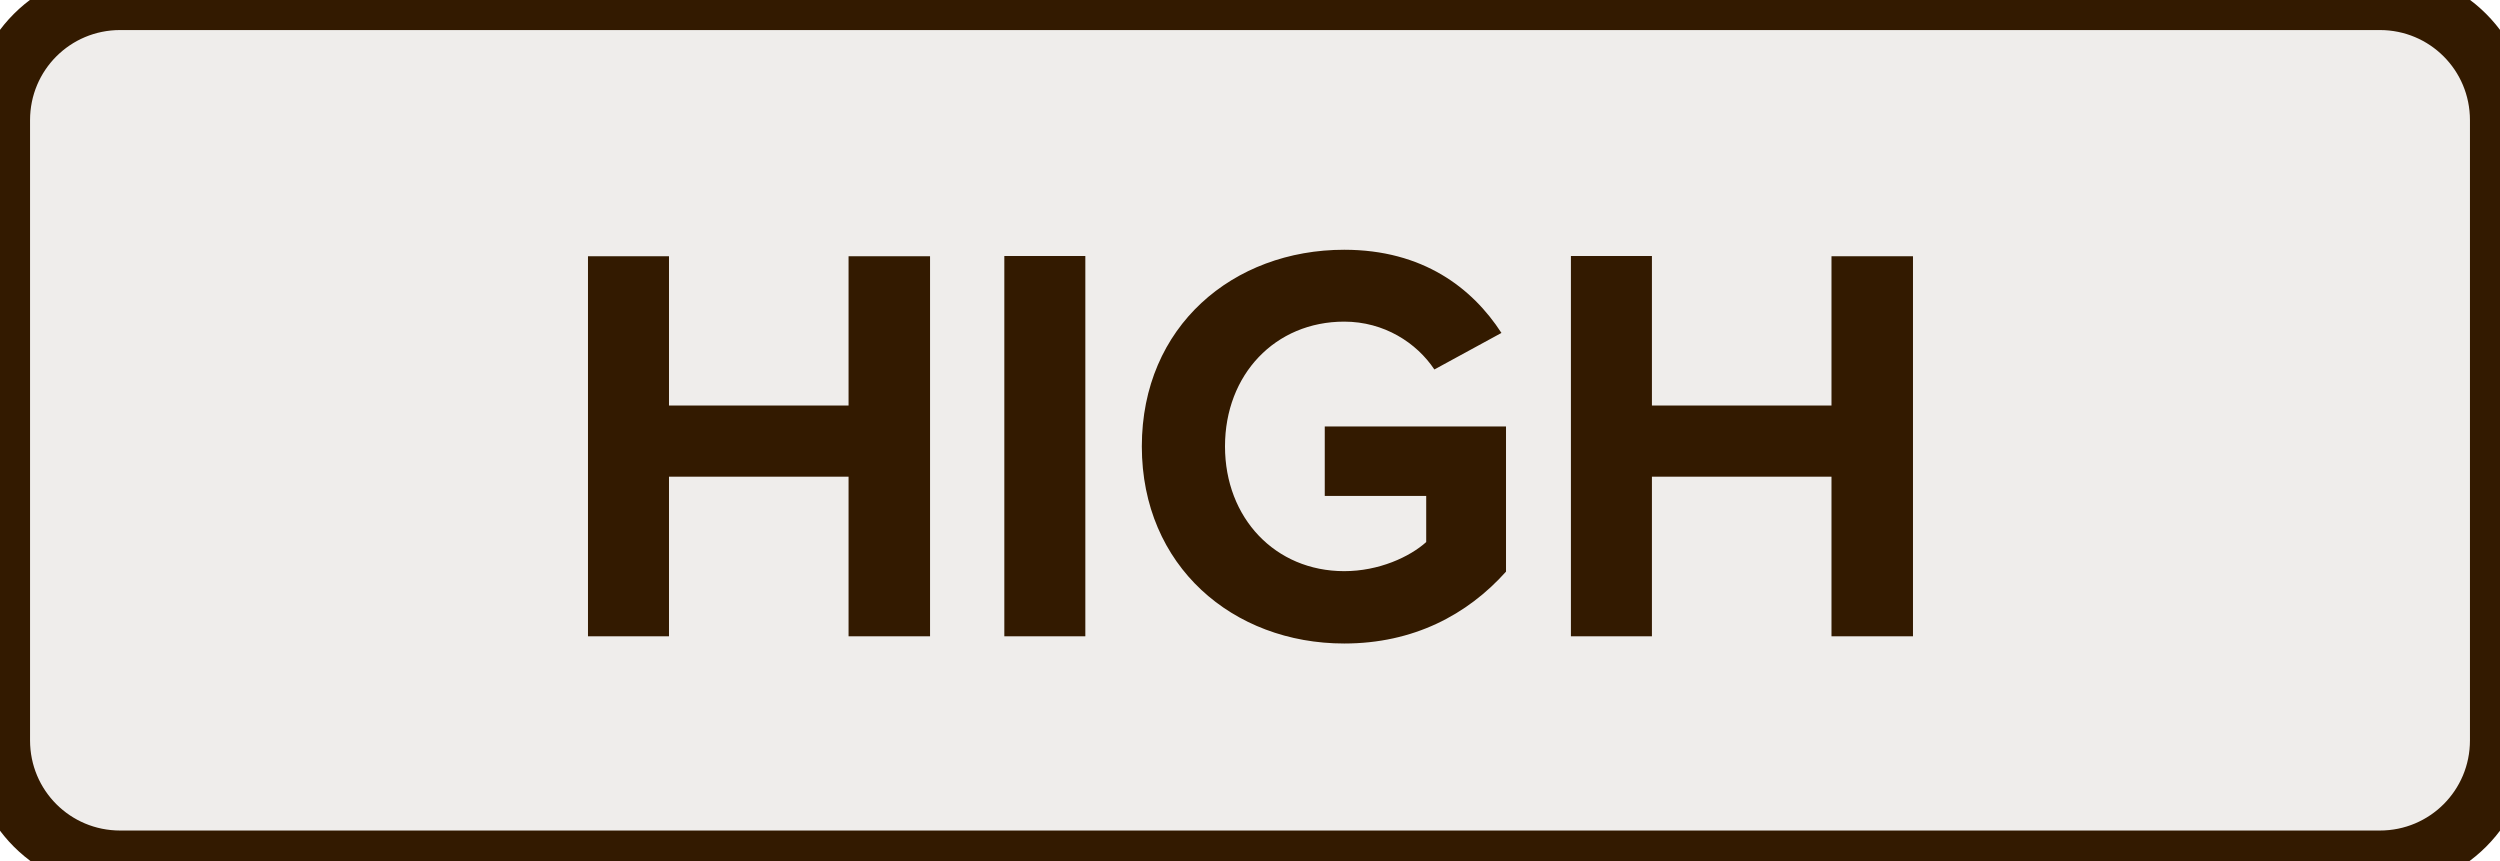
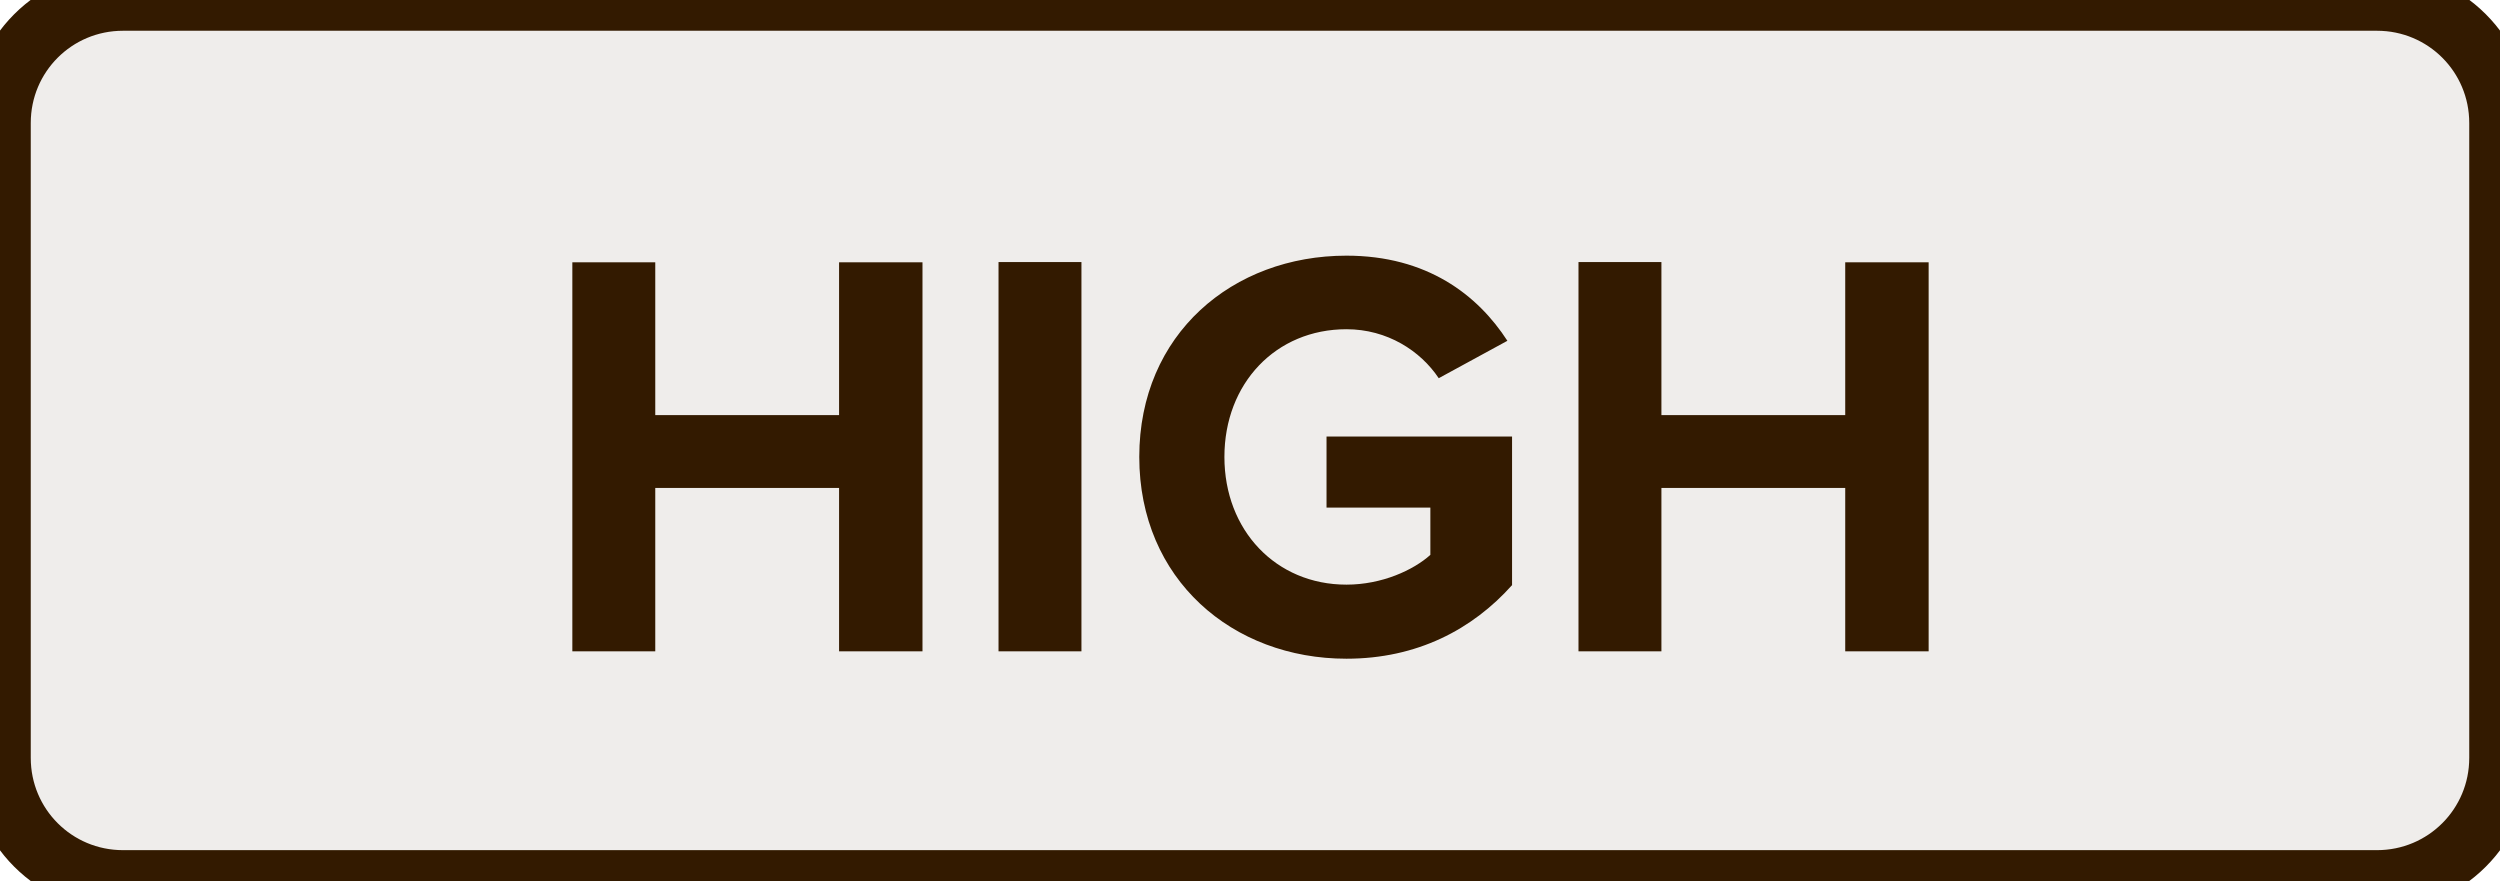
- <svg xmlns="http://www.w3.org/2000/svg" version="1.1" width="10.400mm" height="3.580mm" viewBox="0 0 10.400 3.580" id="svg8">
+ <svg xmlns="http://www.w3.org/2000/svg" version="1.1" width="10.160mm" height="3.580mm" viewBox="0 0 10.160 3.580" id="svg8">
  <defs id="defs12" />
-   <g transform="translate(5.2,1.79)" id="g6">
-     <path id="rect2" style="fill:#efedeb;stroke:#331a00;stroke-width:0.25" d="m -4.7,-1.79 h 9.4 c 0.277,0 0.5,0.223 0.5,0.5 v 2.58 c 0,0.277 -0.223,0.5 -0.5,0.5 h -9.4 c -0.277,0 -0.5,-0.223 -0.5,-0.5 v -2.58 c 0,-0.277 0.223,-0.5 0.5,-0.5 z" />
+   <g transform="translate(5.08,1.79)" id="g6">
+     <path id="rect2" style="fill:#efedeb;stroke:#331a00;stroke-width:0.25" d="m -4.58,-1.79 h 9.16 c 0.277,0 0.5,0.223 0.5,0.5 v 2.58 c 0,0.277 -0.223,0.5 -0.5,0.5 h -9.16 c -0.277,0 -0.5,-0.223 -0.5,-0.5 v -2.58 c 0,-0.277 0.223,-0.5 0.5,-0.5 z" />
    <g aria-label="HIGH" id="text4" style="font-weight:bold;font-size:2.371px;font-family:'Proxima Nova';dominant-baseline:middle;text-anchor:middle;fill:#331a00">
      <path d="m -1.67,0.857 h 0.339 v -1.581 h -0.339 v 0.621 h -0.747 v -0.621 h -0.337 V 0.857 h 0.337 V 0.193 h 0.747 z" style="font-weight:bold;font-size:2.371px;font-family:'Proxima Nova';dominant-baseline:middle;text-anchor:middle;fill:#331a00" id="path17" />
      <path d="m -1.022,0.857 h 0.337 V -0.725 H -1.022 Z" style="font-weight:bold;font-size:2.371px;font-family:'Proxima Nova';dominant-baseline:middle;text-anchor:middle;fill:#331a00" id="path19" />
      <path d="m -0.45,0.067 c 0,0.498 0.379,0.82 0.842,0.82 0.287,0 0.512,-0.119 0.673,-0.299 V -0.016 H 0.311 v 0.289 h 0.422 v 0.192 c -0.069,0.062 -0.197,0.121 -0.341,0.121 -0.287,0 -0.496,-0.221 -0.496,-0.519 0,-0.299 0.209,-0.519 0.496,-0.519 0.166,0 0.301,0.088 0.375,0.199 L 1.046,-0.405 c -0.121,-0.187 -0.327,-0.346 -0.654,-0.346 -0.462,0 -0.842,0.318 -0.842,0.818 z" style="font-weight:bold;font-size:2.371px;font-family:'Proxima Nova';dominant-baseline:middle;text-anchor:middle;fill:#331a00" id="path21" />
      <path d="m 2.419,0.857 h 0.339 v -1.581 h -0.339 v 0.621 H 1.672 V -0.725 H 1.335 V 0.857 h 0.337 V 0.193 h 0.747 z" style="font-weight:bold;font-size:2.371px;font-family:'Proxima Nova';dominant-baseline:middle;text-anchor:middle;fill:#331a00" id="path23" />
    </g>
  </g>
</svg>
